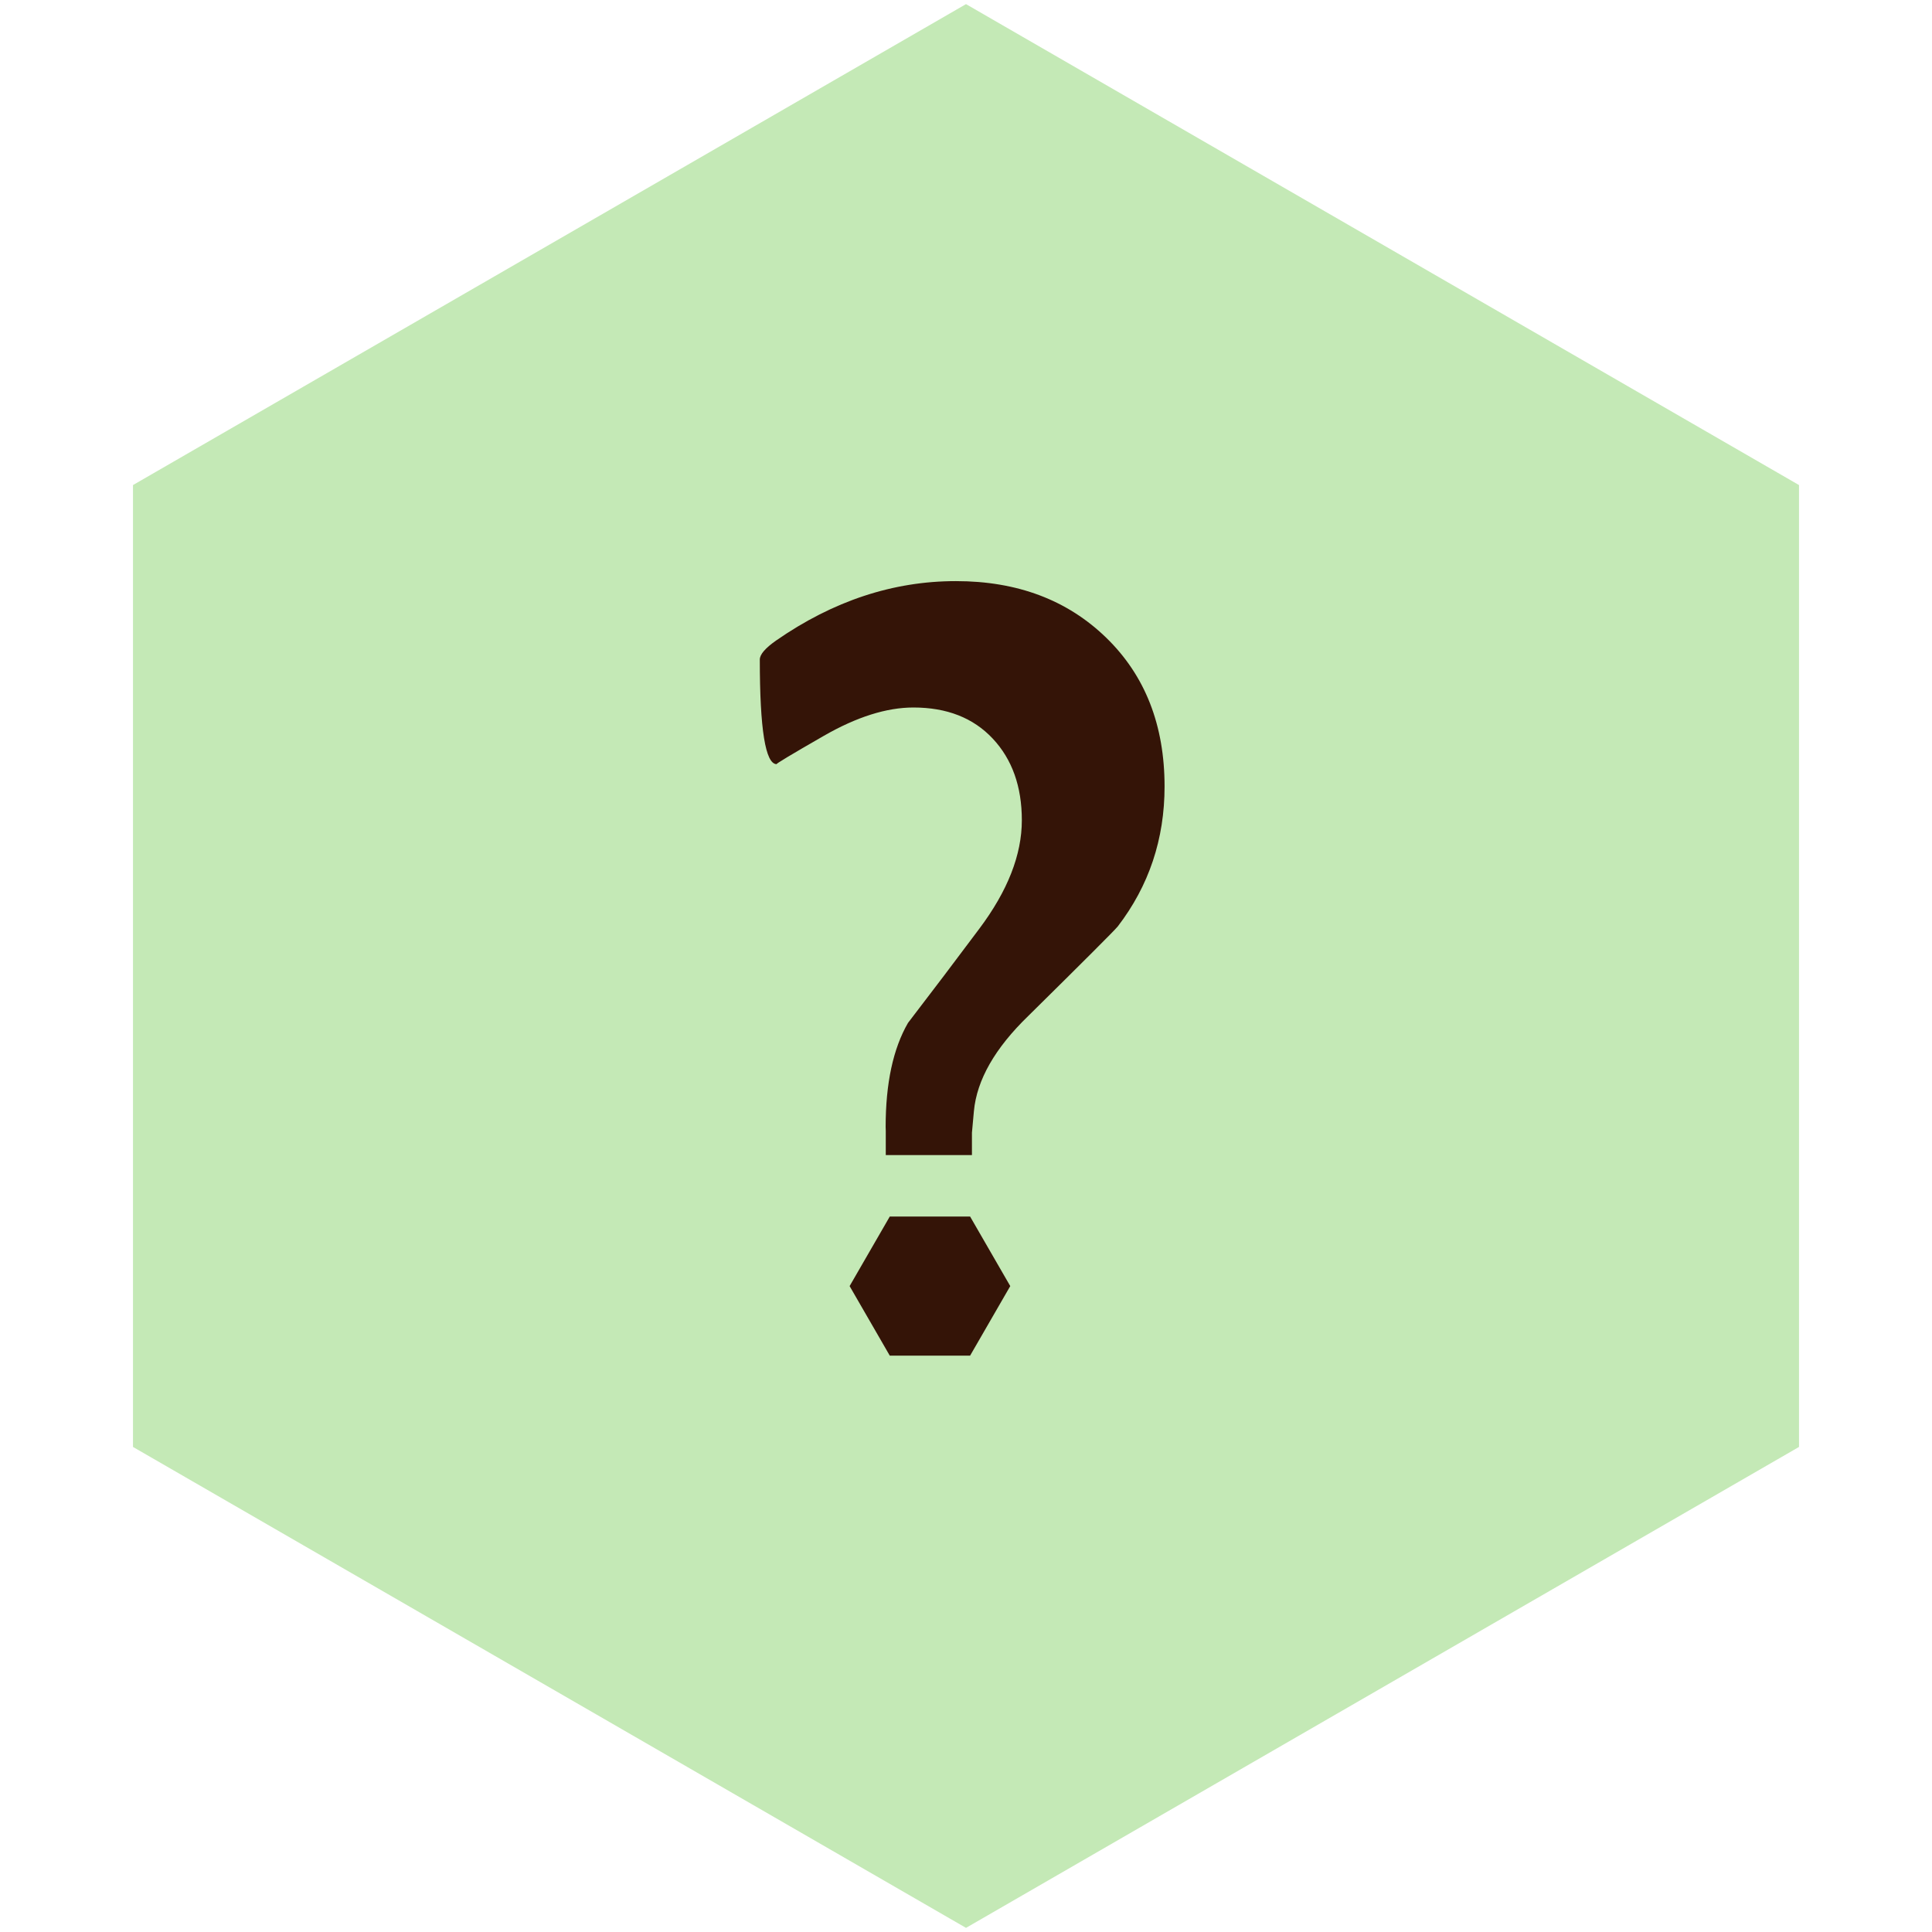
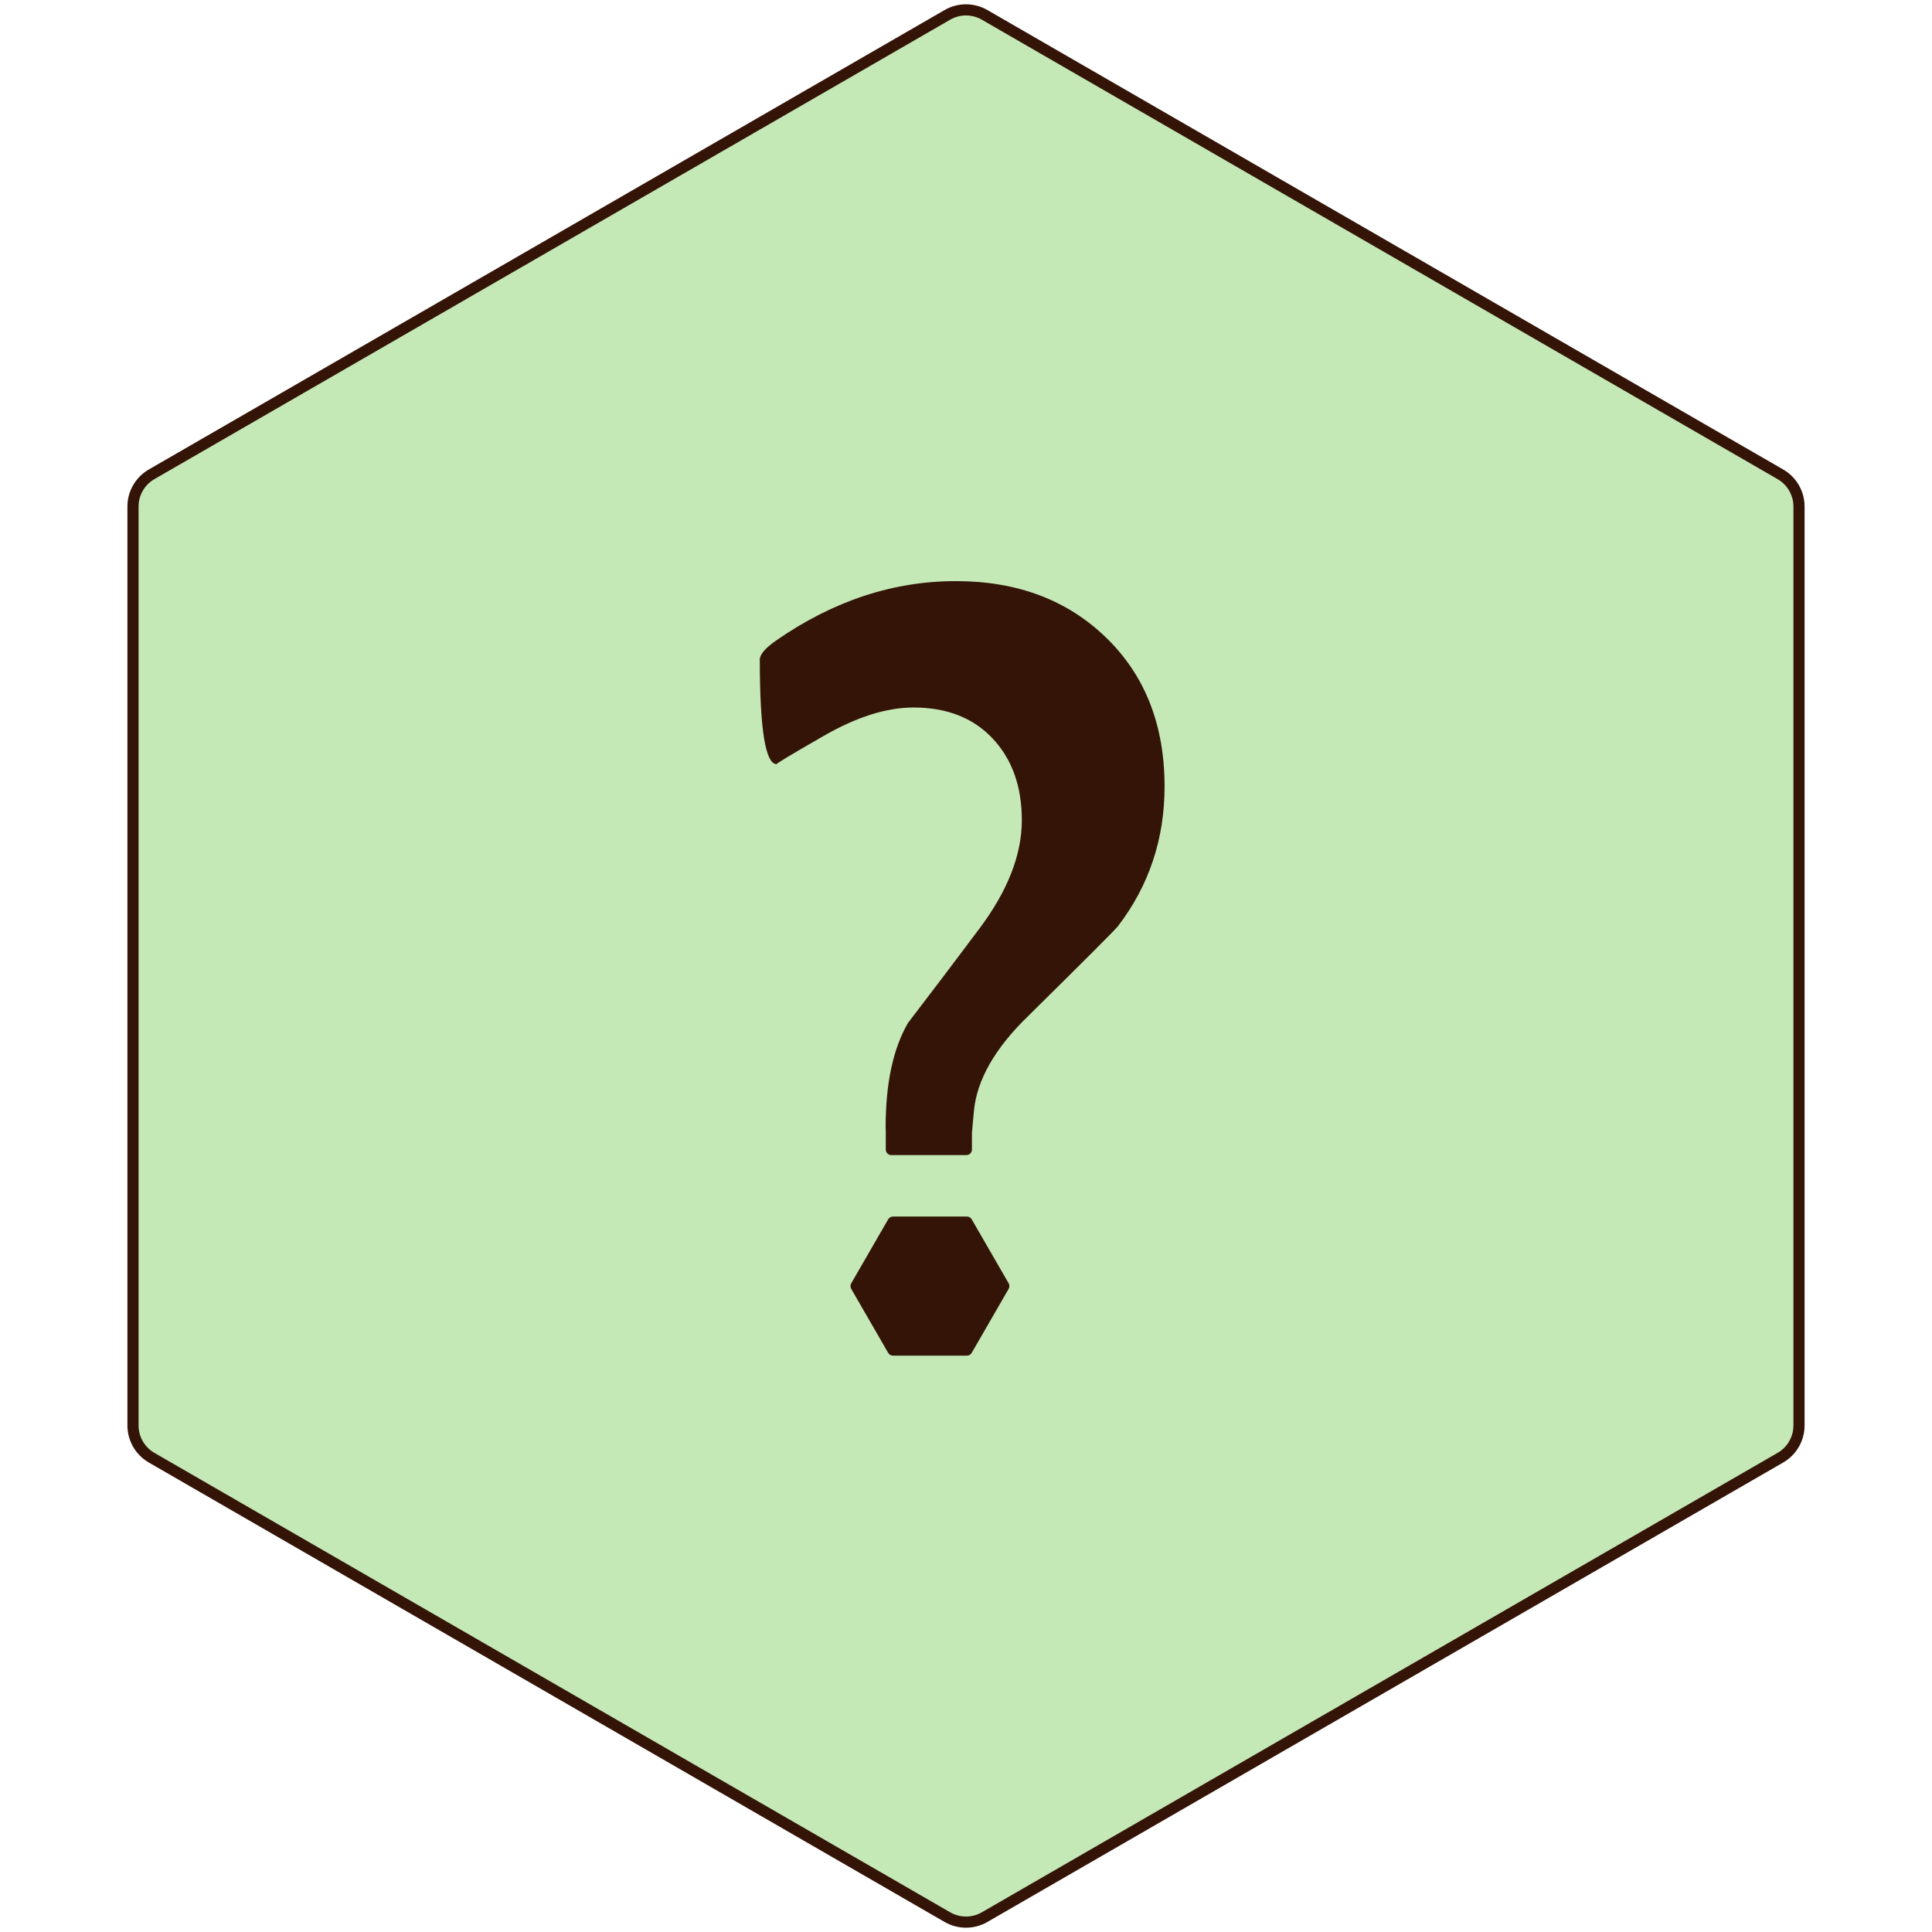
- <svg xmlns="http://www.w3.org/2000/svg" width="100%" height="100%" viewBox="0 0 1039 1039" version="1.1" xml:space="preserve" style="fill-rule:evenodd;clip-rule:evenodd;stroke-linejoin:round;stroke-miterlimit:2;">
-   <path id="hexagon" d="M519.5,2.218L967.48,260.859L967.48,778.141L519.5,1036.78L71.52,778.141L71.52,260.859L519.5,2.218Z" style="fill:rgb(196,233,182);" />
+ <svg xmlns="http://www.w3.org/2000/svg" width="100%" height="100%" viewBox="0 0 1039 1039" version="1.1" xml:space="preserve" style="fill-rule:evenodd;clip-rule:evenodd;stroke-linecap:round;stroke-linejoin:round;stroke-miterlimit:1.5;">
+   <path id="hexagon" d="M509.5,7.991C515.688,4.419 523.312,4.419 529.5,7.991C589.184,42.45 897.796,220.627 957.48,255.085C963.668,258.658 967.48,265.261 967.48,272.406L967.48,766.594C967.48,773.739 963.668,780.342 957.48,783.915C897.796,818.373 589.184,996.55 529.5,1031.01C523.312,1034.58 515.688,1034.58 509.5,1031.01C449.816,996.55 141.204,818.373 81.52,783.915C75.332,780.342 71.52,773.739 71.52,766.594L71.52,272.406C71.52,265.261 75.332,258.658 81.52,255.085C141.204,220.627 449.816,42.45 509.5,7.991Z" style="fill:rgb(196,233,182);stroke:rgb(52,20,7);stroke-width:6px;" />
  <g>
-     <path d="M476.356,608.249C476.31,607.552 476.287,606.825 476.287,606.07C476.287,582.633 480.291,563.98 488.299,550.113C501.189,533.316 513.982,516.422 526.678,499.429C541.912,479.117 549.529,459.683 549.529,441.129C549.529,422.965 544.305,408.316 533.855,397.183C523.406,386.051 509.197,380.484 491.229,380.484C476.775,380.484 460.711,385.562 443.035,395.719C425.359,405.875 416.912,410.953 417.693,410.953C411.639,410.953 408.611,392.203 408.611,354.703C408.611,351.969 411.541,348.551 417.4,344.449C448.064,323.16 480.291,312.515 514.08,312.515C547.088,312.515 574.041,322.672 594.939,342.984C615.838,363.297 626.287,389.957 626.287,422.965C626.287,451.285 617.889,476.383 601.092,498.258C598.943,500.797 582.928,516.812 553.045,546.304C535.076,563.687 525.311,580.777 523.748,597.574L522.695,609.153L522.695,621.194L476.356,621.194L476.356,608.249ZM543.301,691.641L521.703,729.048L478.509,729.048L456.912,691.641L478.509,654.233L521.703,654.233L543.301,691.641Z" style="fill:rgb(52,20,7);" />
+     <path d="M476.356,608.249C476.31,607.552 476.287,606.825 476.287,606.07C476.287,582.633 480.291,563.98 488.299,550.113C501.189,533.316 513.982,516.422 526.678,499.429C541.912,479.117 549.529,459.683 549.529,441.129C549.529,422.965 544.305,408.316 533.855,397.183C523.406,386.051 509.197,380.484 491.229,380.484C476.775,380.484 460.711,385.562 443.035,395.719C425.359,405.875 416.912,410.953 417.693,410.953C411.639,410.953 408.611,392.203 408.611,354.703C408.611,351.969 411.541,348.551 417.4,344.449C448.064,323.16 480.291,312.515 514.08,312.515C547.088,312.515 574.041,322.672 594.939,342.984C615.838,363.297 626.287,389.957 626.287,422.965C626.287,451.285 617.889,476.383 601.092,498.258C598.943,500.797 582.928,516.812 553.045,546.304C535.076,563.687 525.311,580.777 523.748,597.574L522.695,609.153L522.695,618.194C522.695,618.99 522.379,619.753 521.817,620.316C521.254,620.878 520.491,621.194 519.695,621.194C511.317,621.194 487.735,621.194 479.356,621.194C477.699,621.194 476.356,619.851 476.356,618.194C476.356,614.37 476.356,608.249 476.356,608.249ZM542.435,690.141C542.97,691.069 542.97,692.212 542.435,693.141C538.959,699.16 526.045,721.528 522.569,727.548C522.034,728.476 521.043,729.048 519.971,729.048L480.241,729.048C479.169,729.048 478.179,728.476 477.643,727.548C474.168,721.528 461.253,699.16 457.778,693.141C457.242,692.212 457.242,691.069 457.778,690.141C461.253,684.121 474.168,661.753 477.643,655.733C478.179,654.805 479.169,654.233 480.241,654.233L519.971,654.233C521.043,654.233 522.034,654.805 522.569,655.733C526.045,661.753 538.959,684.121 542.435,690.141Z" style="fill:rgb(52,20,7);" />
  </g>
</svg>
